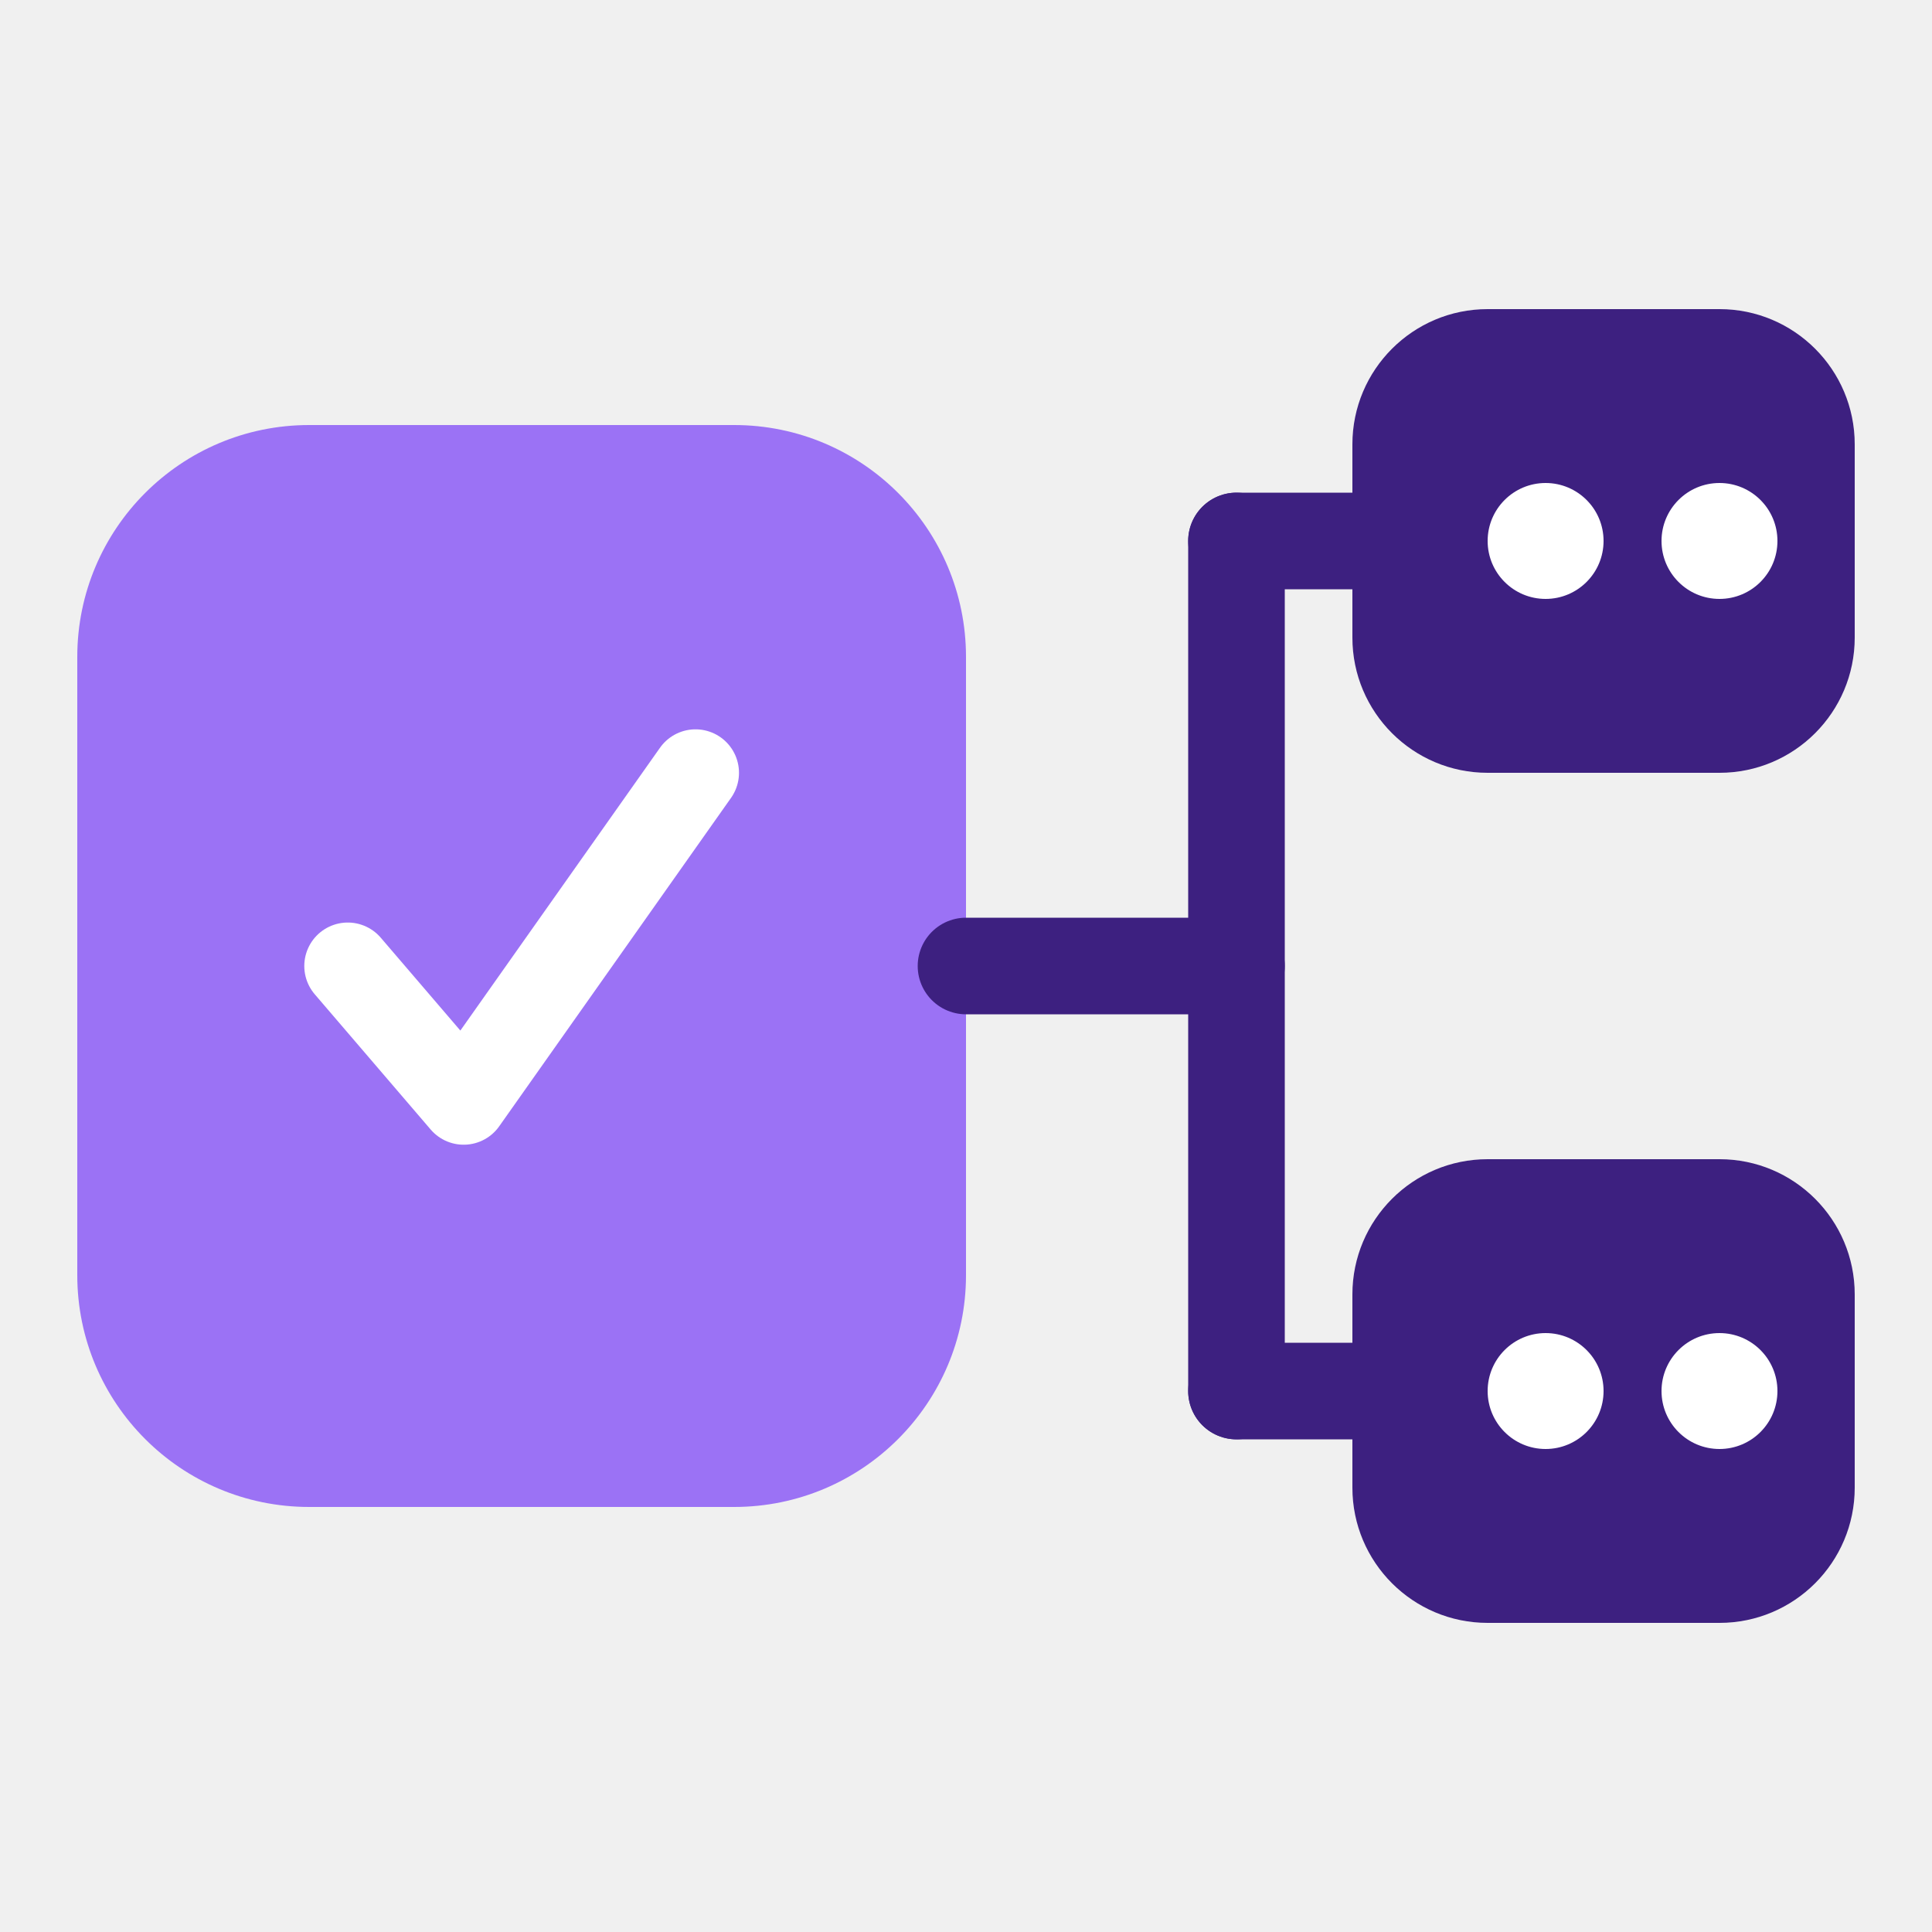
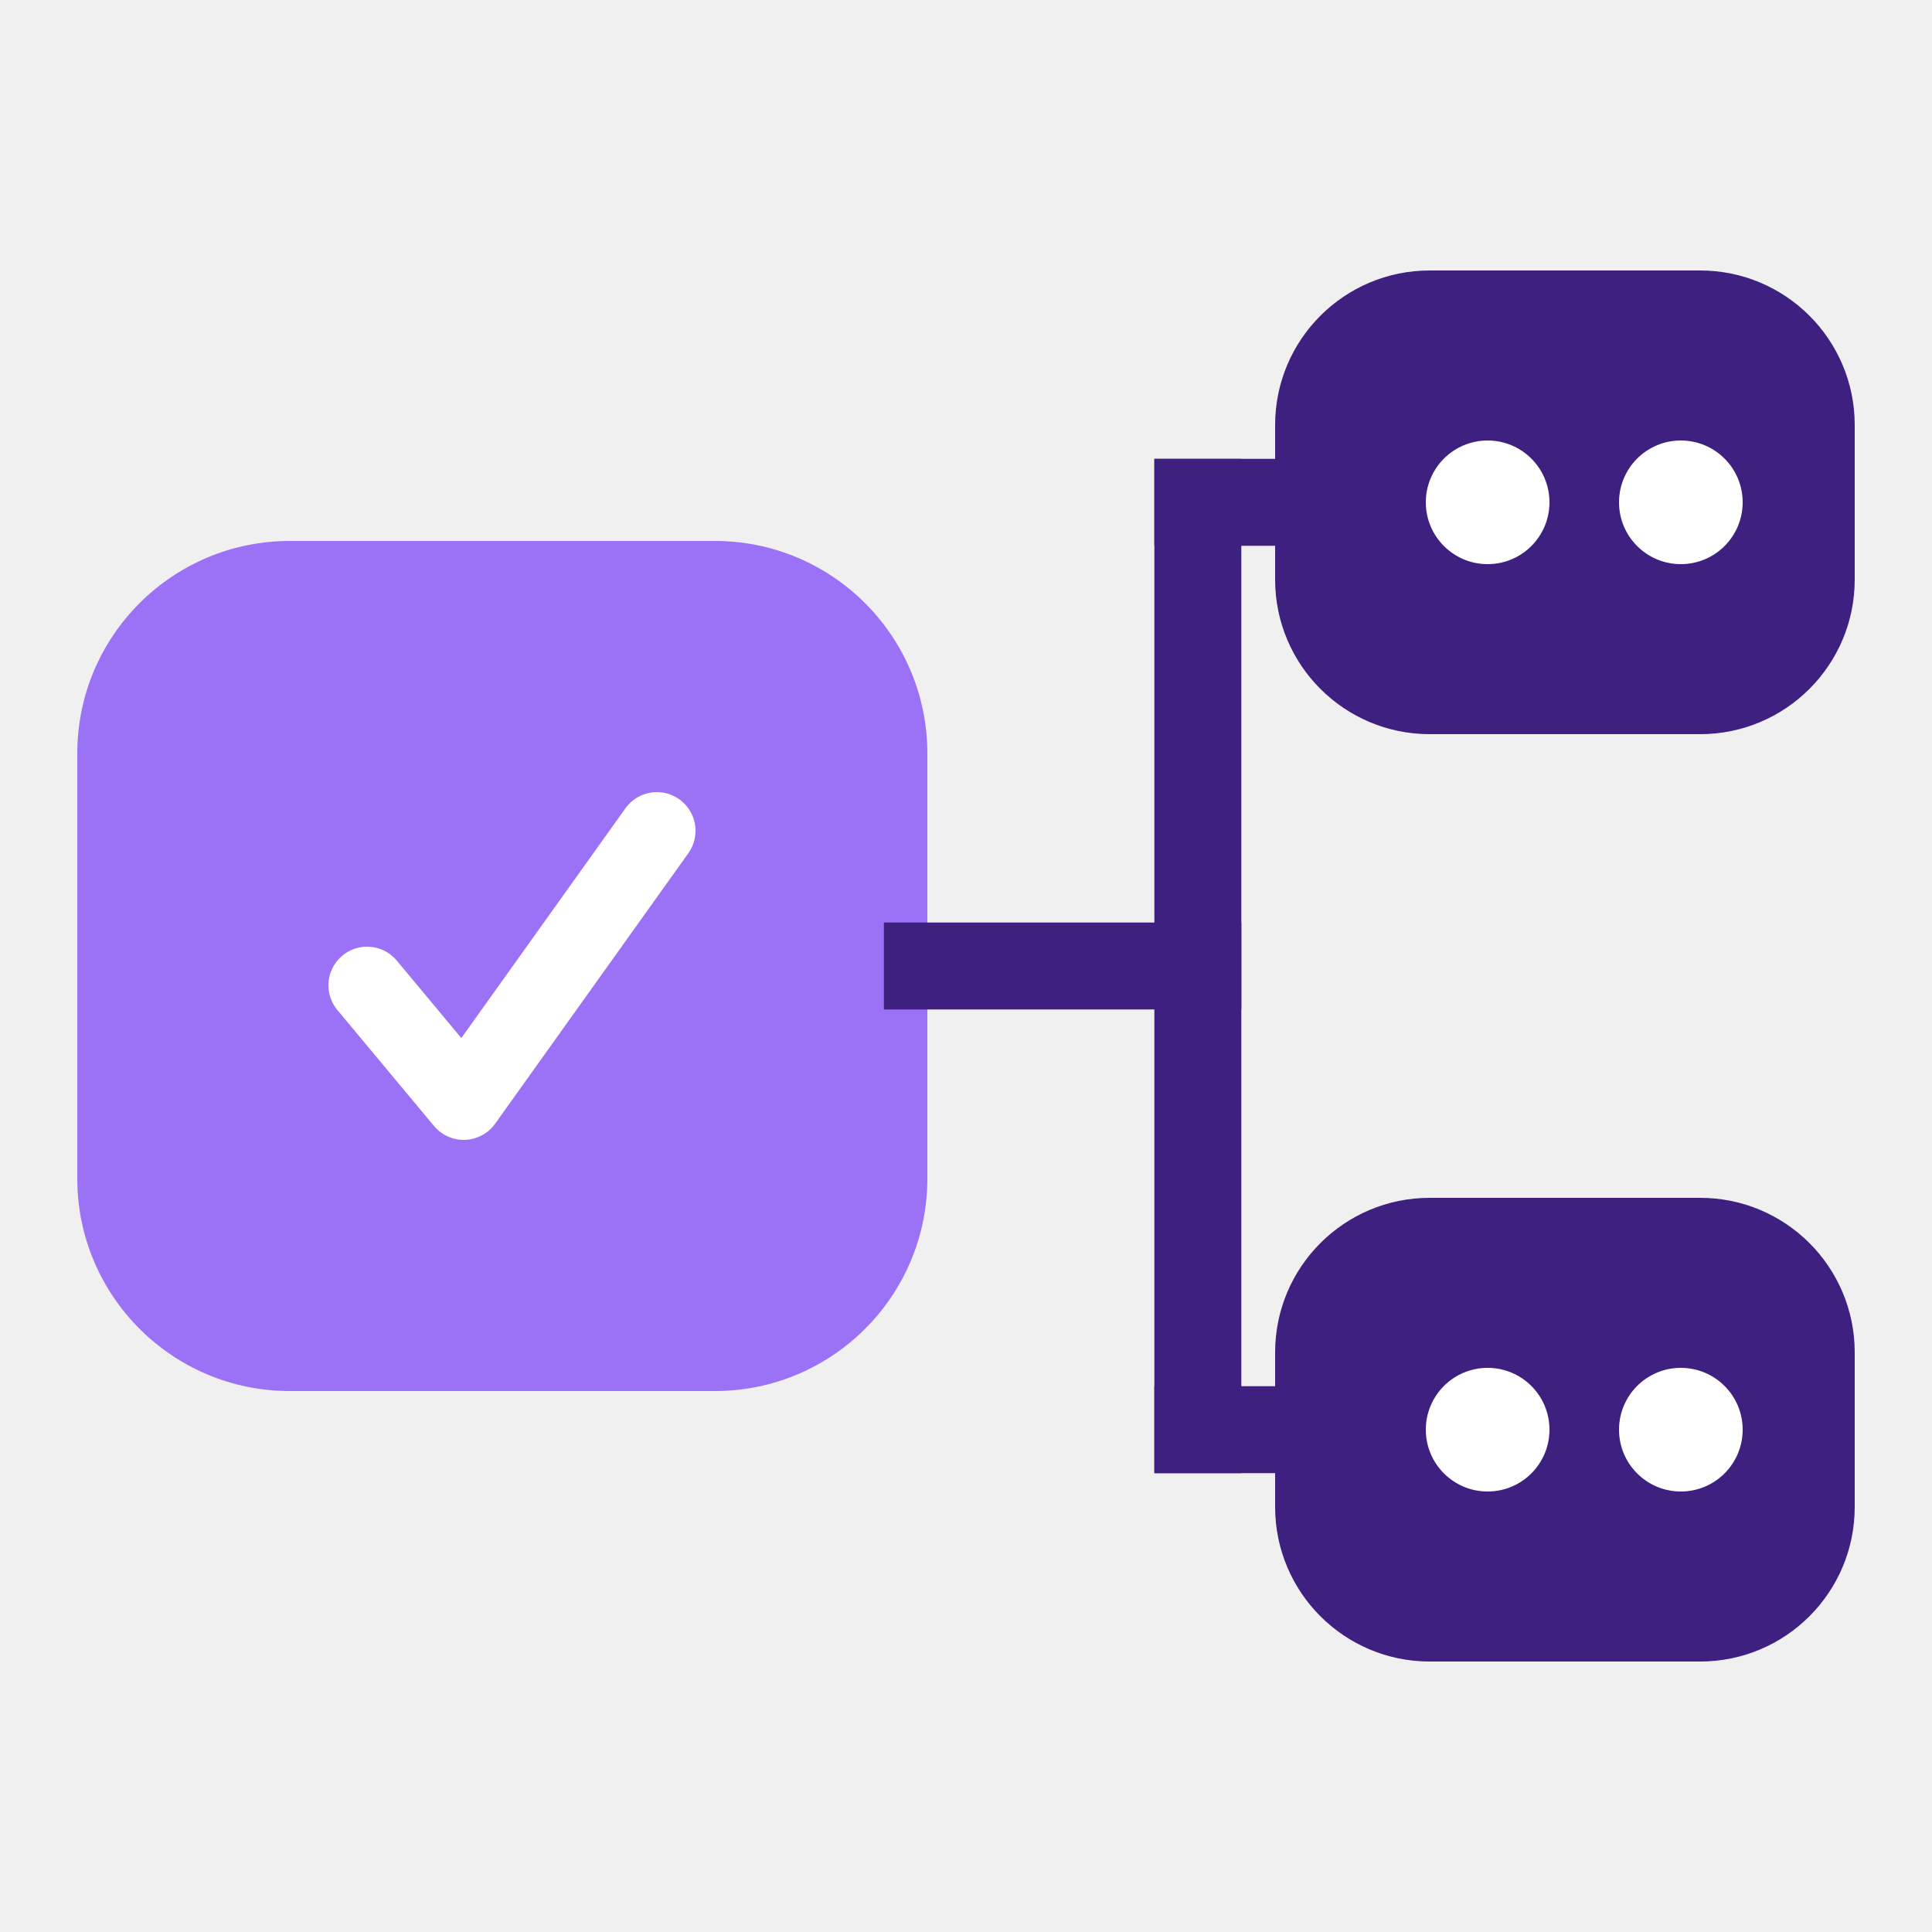
<svg xmlns="http://www.w3.org/2000/svg" viewBox="0 0 100 100">
-   <rect x="4" y="22" width="46" height="56" rx="12" fill="#9b72f5" />
-   <polyline points="18,50 24,57 36,40" fill="none" stroke="white" stroke-width="4.5" stroke-linecap="round" stroke-linejoin="round" />
-   <line x1="50" y1="50" x2="64" y2="50" stroke="#3d2080" stroke-width="5" stroke-linecap="round" />
-   <line x1="64" y1="28" x2="64" y2="72" stroke="#3d2080" stroke-width="5" stroke-linecap="round" />
-   <line x1="64" y1="28" x2="72" y2="28" stroke="#3d2080" stroke-width="5" stroke-linecap="round" />
-   <line x1="64" y1="72" x2="72" y2="72" stroke="#3d2080" stroke-width="5" stroke-linecap="round" />
-   <rect x="70" y="16" width="26" height="24" rx="7" fill="#3d2080" />
-   <circle cx="80" cy="28" r="3" fill="white" />
-   <circle cx="89" cy="28" r="3" fill="white" />
-   <rect x="70" y="60" width="26" height="24" rx="7" fill="#3d2080" />
-   <circle cx="80" cy="72" r="3" fill="white" />
-   <circle cx="89" cy="72" r="3" fill="white" />
+   <rect x="4" y="28" width="44" height="44" rx="11" fill="#9b72f5" />
+   <polyline points="19,51 24,57 34,43" fill="none" stroke="white" stroke-width="4" stroke-linecap="round" stroke-linejoin="round" />
+   <line x1="48" y1="50" x2="62" y2="50" stroke="#3d2080" stroke-width="4.5" stroke-linecap="square" />
+   <line x1="62" y1="26" x2="62" y2="74" stroke="#3d2080" stroke-width="4.5" stroke-linecap="square" />
+   <line x1="62" y1="26" x2="68" y2="26" stroke="#3d2080" stroke-width="4.5" stroke-linecap="square" />
+   <line x1="62" y1="74" x2="68" y2="74" stroke="#3d2080" stroke-width="4.5" stroke-linecap="square" />
+   <rect x="66" y="14" width="30" height="24" rx="8" fill="#3d2080" />
+   <circle cx="77" cy="26" r="3.2" fill="white" />
+   <circle cx="87" cy="26" r="3.2" fill="white" />
+   <rect x="66" y="62" width="30" height="24" rx="8" fill="#3d2080" />
+   <circle cx="77" cy="74" r="3.2" fill="white" />
+   <circle cx="87" cy="74" r="3.2" fill="white" />
</svg>
